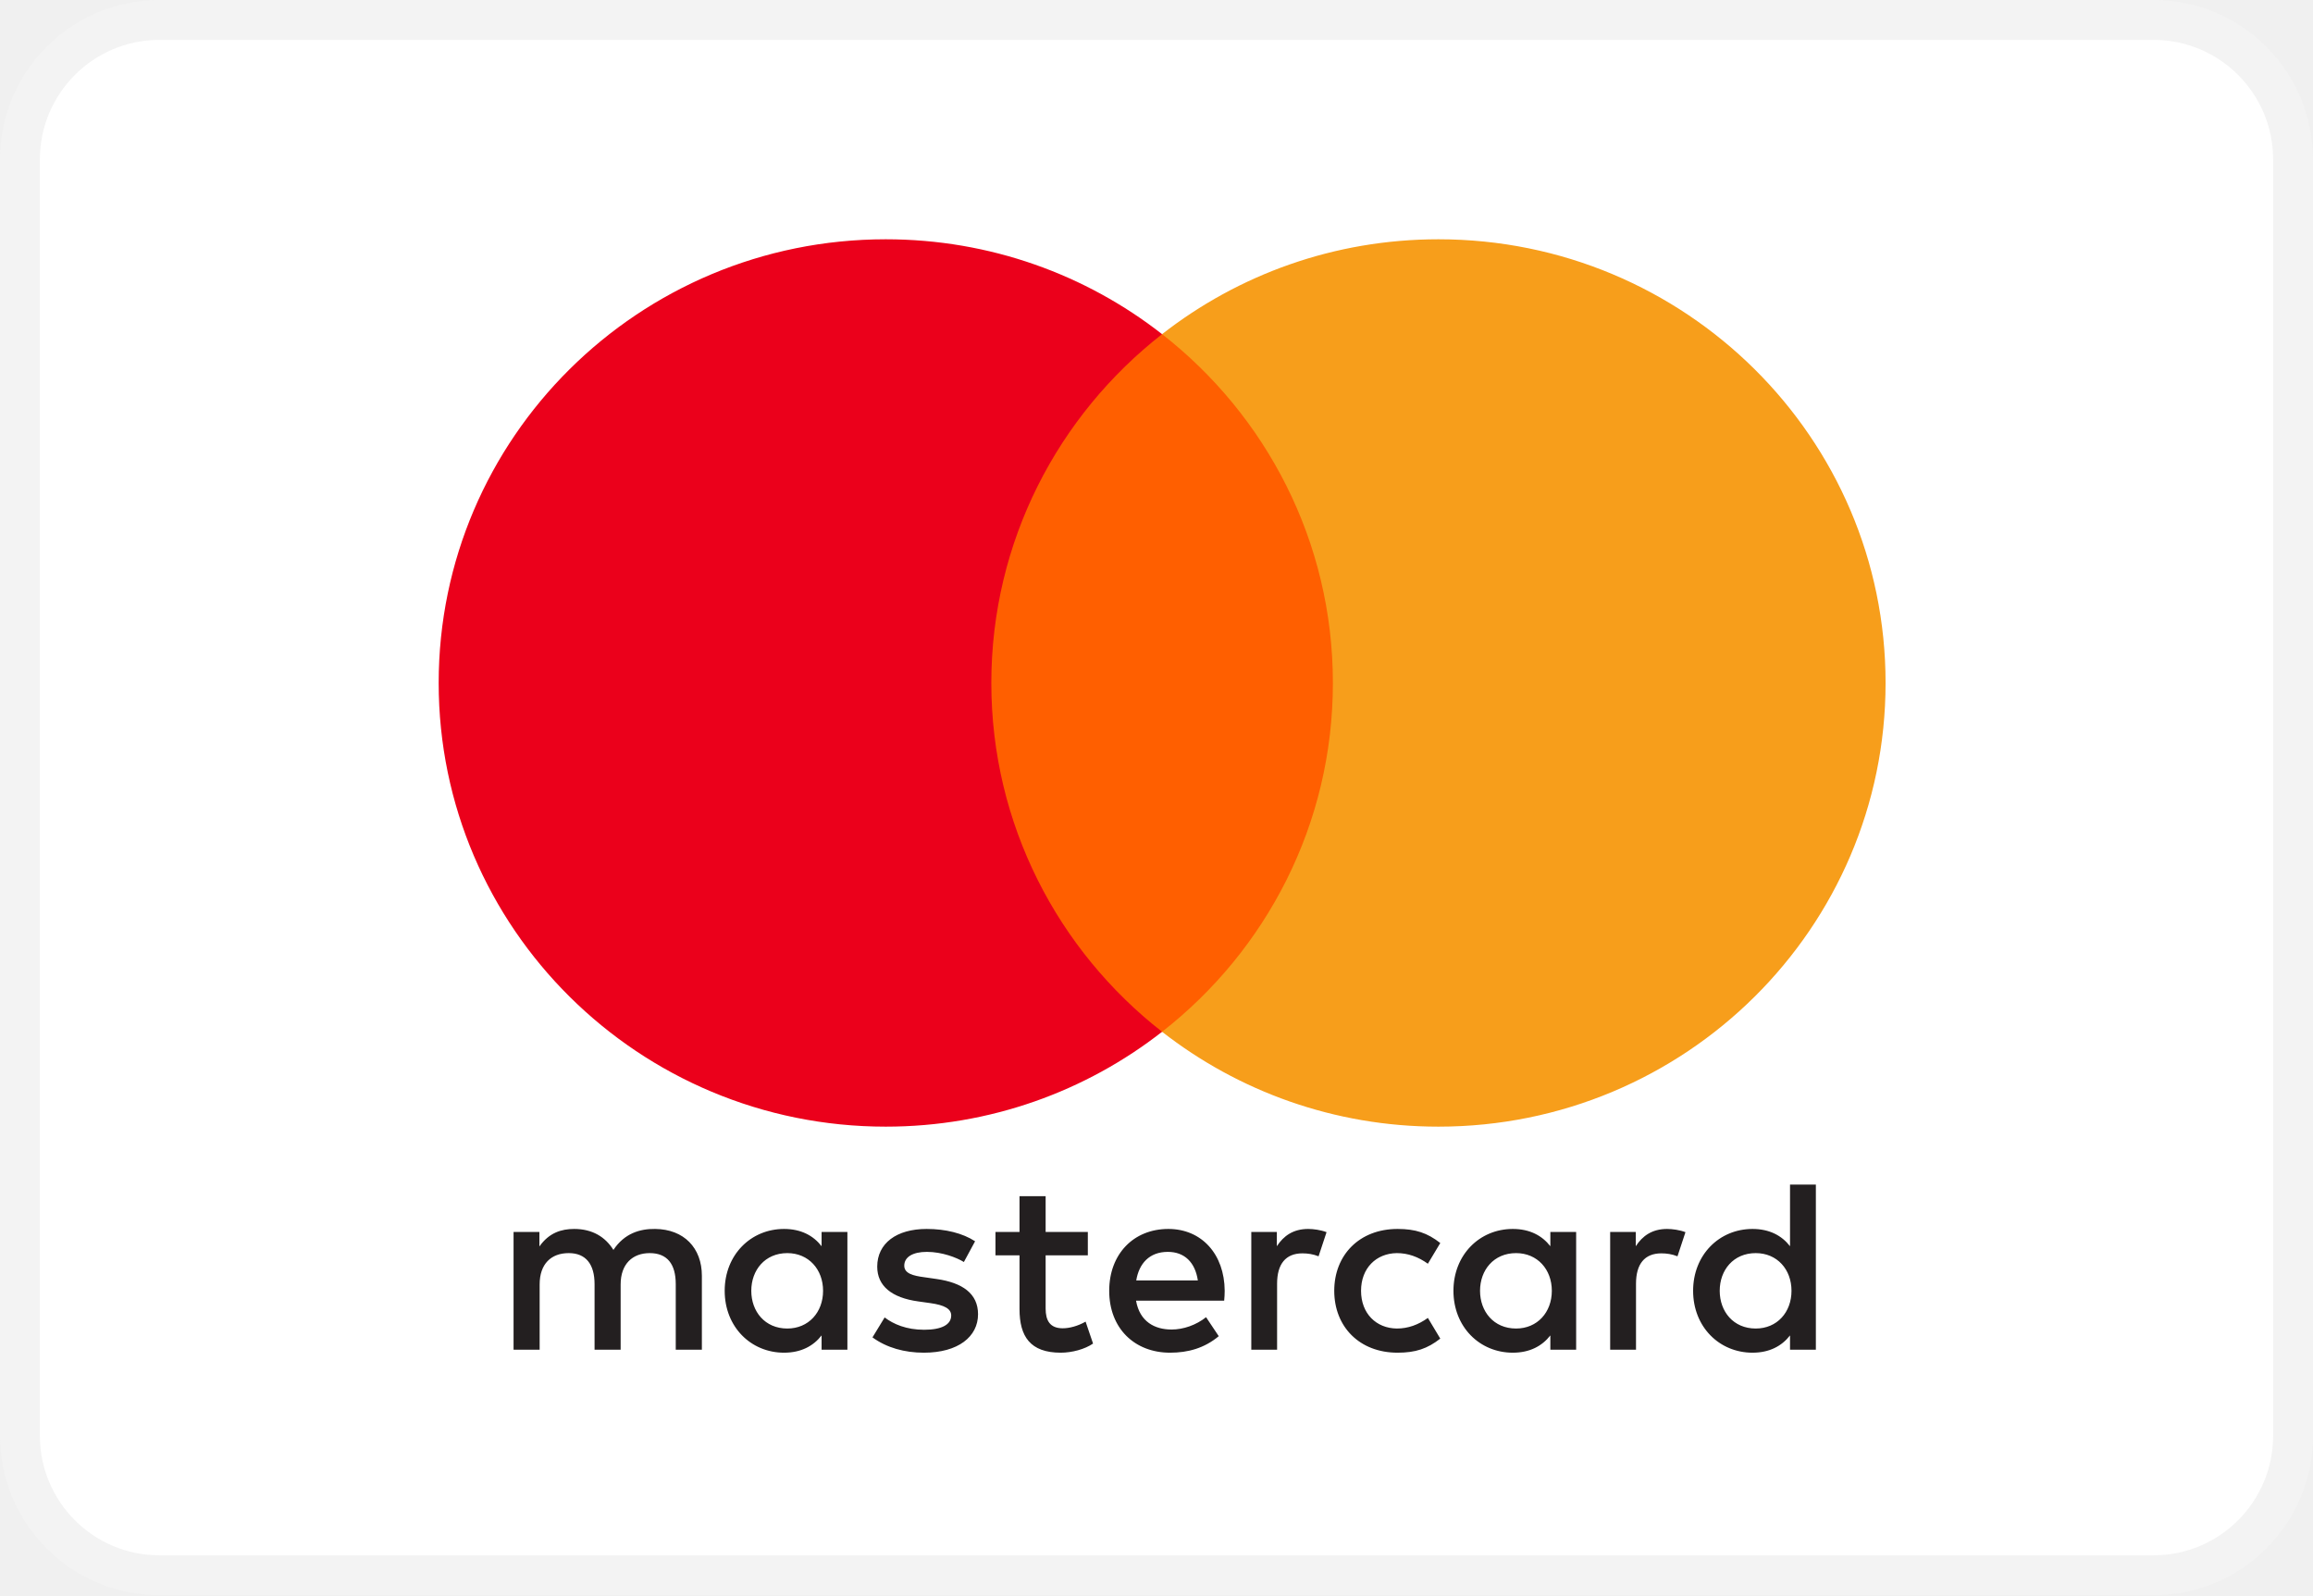
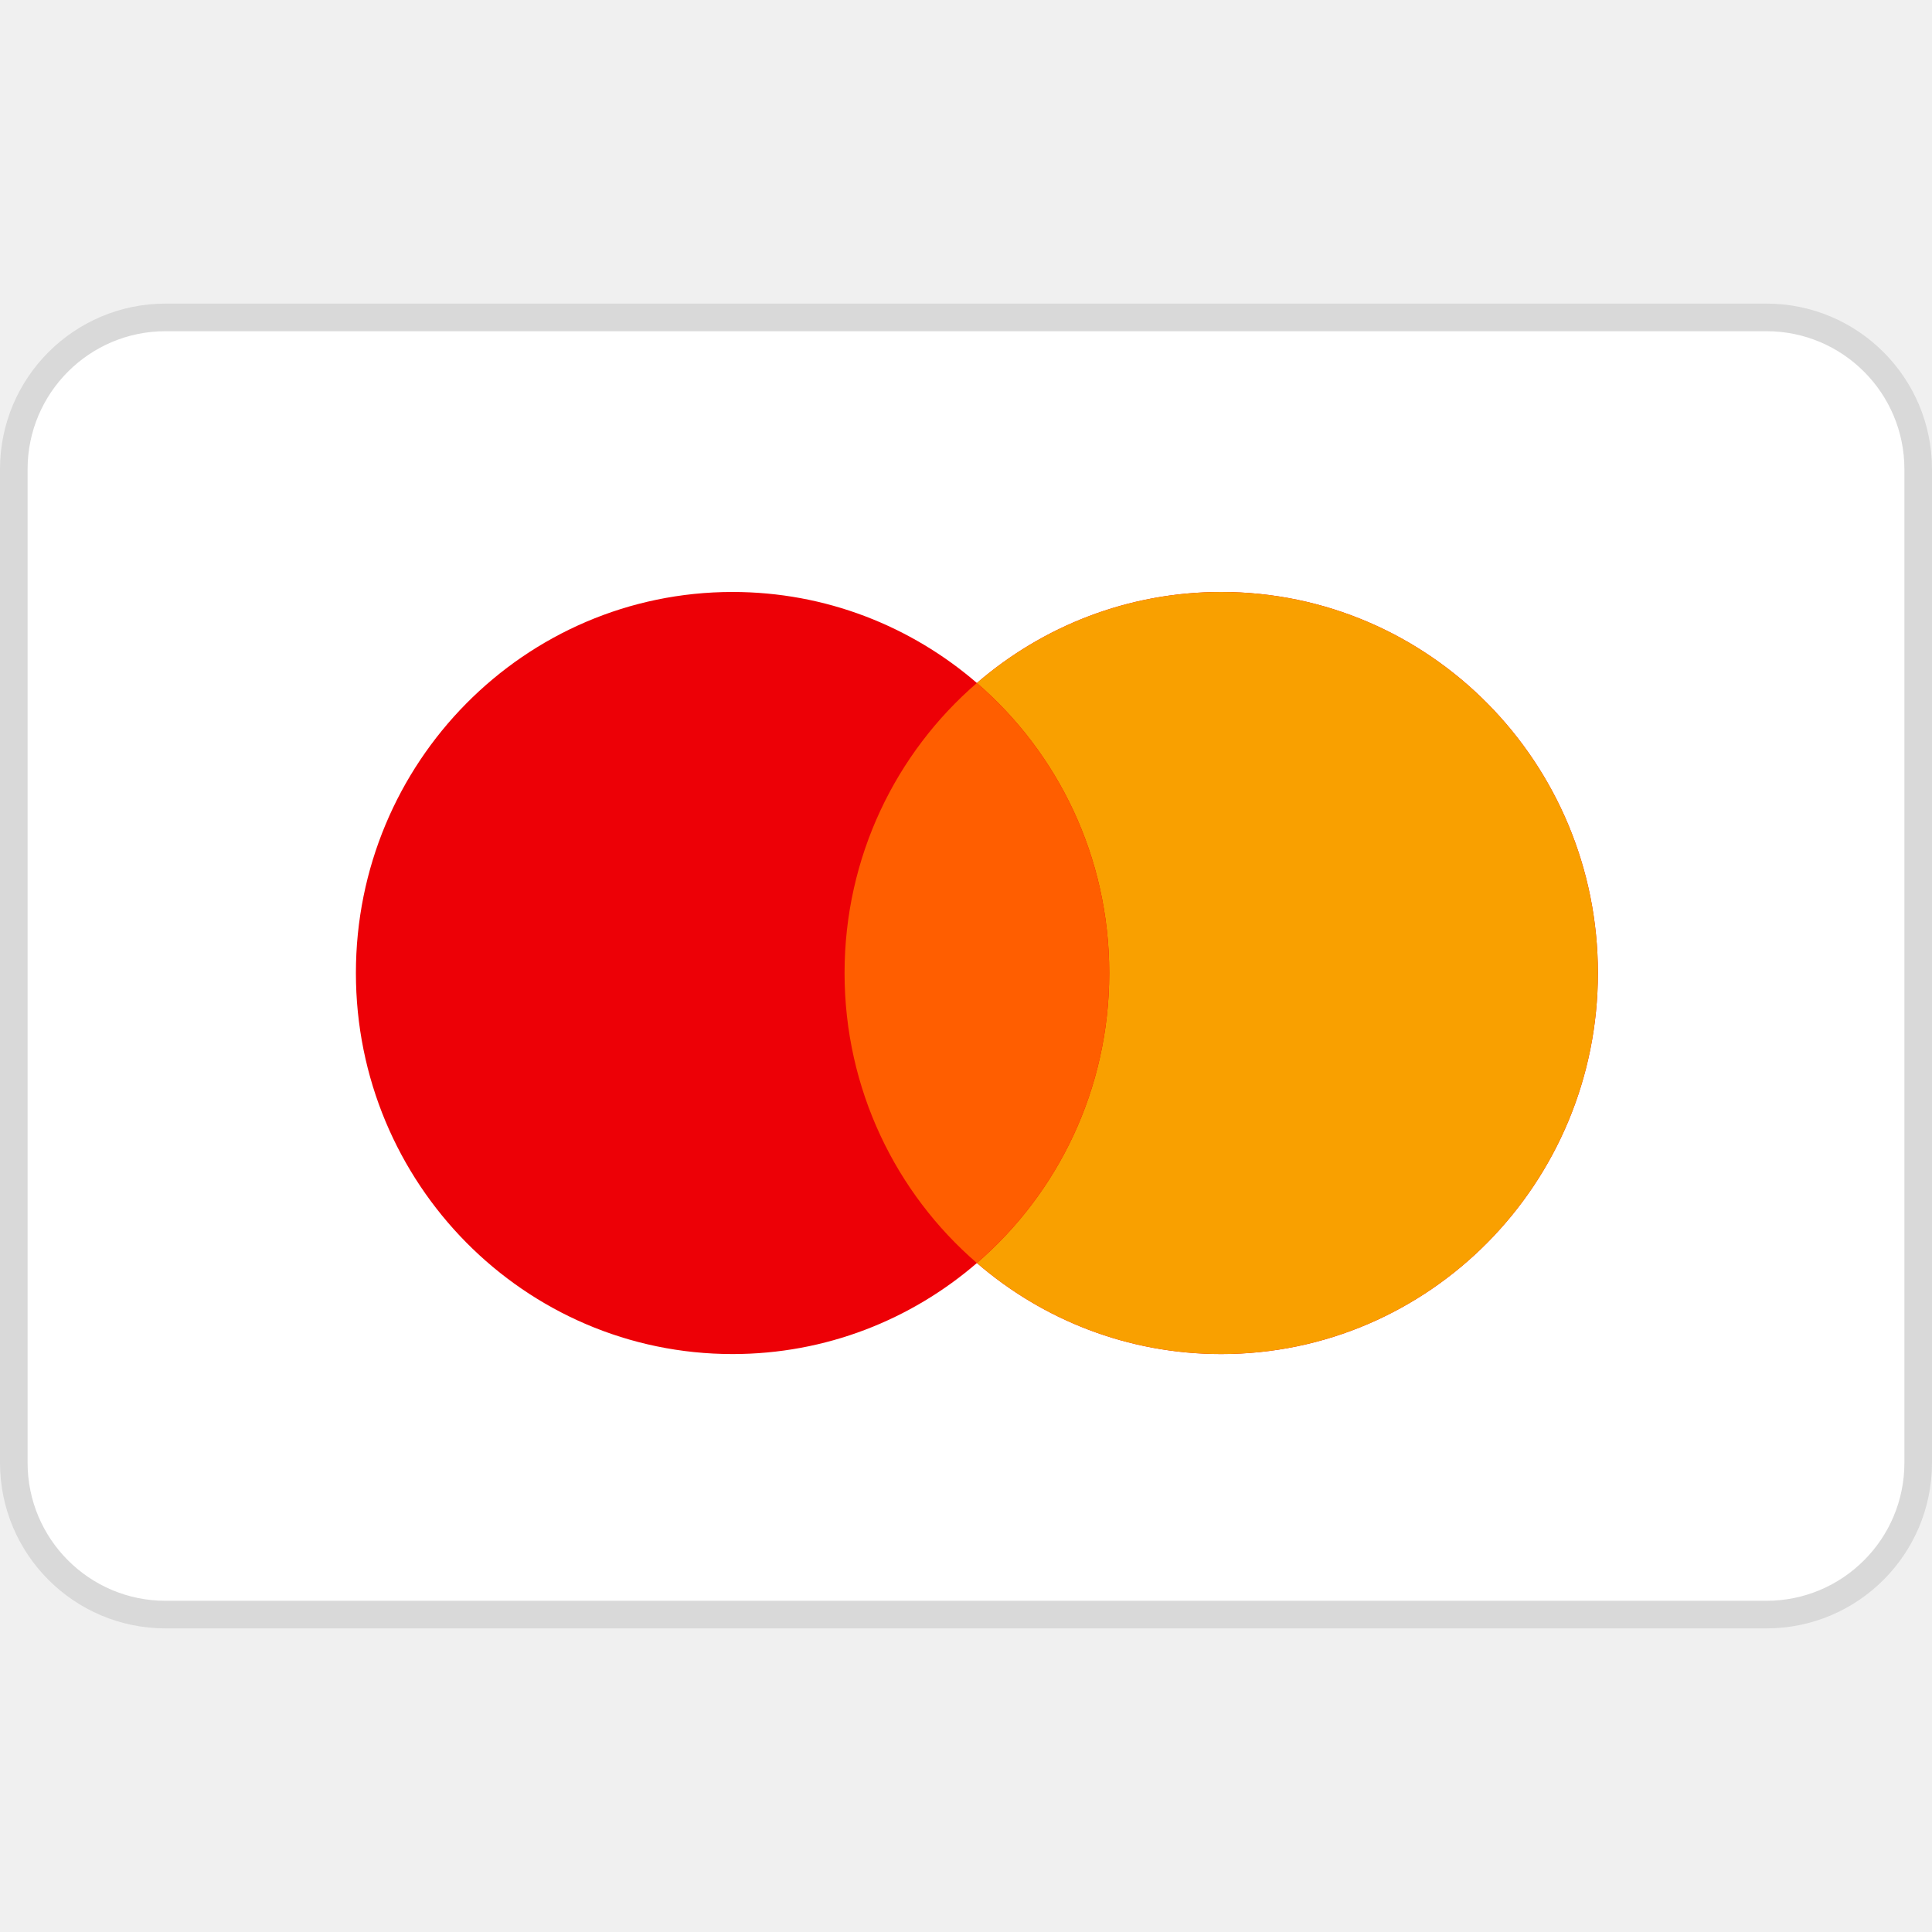
- <svg xmlns="http://www.w3.org/2000/svg" viewBox="0 0 58 40" fill="none" role="img" aria-hidden="true">
-   <rect x="0.5" y="0.5" width="57" height="39" rx="3.5" fill="white" stroke="#F3F3F3" />
-   <path fill-rule="evenodd" clip-rule="evenodd" d="M21.249 30.891V32.367V33.844H20.602V33.486C20.396 33.752 20.085 33.919 19.661 33.919C18.827 33.919 18.172 33.27 18.172 32.367C18.172 31.466 18.827 30.816 19.661 30.816C20.085 30.816 20.396 30.983 20.602 31.249V30.891H21.249ZM19.742 31.422C19.182 31.422 18.839 31.848 18.839 32.367C18.839 32.887 19.182 33.313 19.742 33.313C20.277 33.313 20.639 32.905 20.639 32.367C20.639 31.83 20.277 31.422 19.742 31.422ZM43.123 32.367C43.123 31.848 43.466 31.422 44.026 31.422C44.562 31.422 44.923 31.83 44.923 32.367C44.923 32.905 44.562 33.313 44.026 33.313C43.466 33.313 43.123 32.887 43.123 32.367ZM45.534 29.704V32.367V33.844H44.886V33.486C44.68 33.752 44.369 33.919 43.946 33.919C43.111 33.919 42.456 33.27 42.456 32.367C42.456 31.466 43.111 30.816 43.946 30.816C44.369 30.816 44.68 30.983 44.886 31.249V29.704H45.534ZM29.284 31.391C29.701 31.391 29.969 31.651 30.037 32.108H28.492C28.562 31.681 28.823 31.391 29.284 31.391ZM27.814 32.367C27.814 31.447 28.424 30.816 29.297 30.816C30.131 30.816 30.704 31.447 30.71 32.367C30.71 32.454 30.704 32.534 30.697 32.614H28.487C28.58 33.146 28.96 33.338 29.377 33.338C29.676 33.338 29.994 33.226 30.243 33.029L30.561 33.505C30.199 33.807 29.788 33.919 29.34 33.919C28.449 33.919 27.814 33.307 27.814 32.367ZM37.113 32.367C37.113 31.848 37.456 31.422 38.016 31.422C38.551 31.422 38.913 31.83 38.913 32.367C38.913 32.905 38.551 33.313 38.016 33.313C37.456 33.313 37.113 32.887 37.113 32.367ZM39.523 30.891V32.367V33.844H38.876V33.486C38.669 33.752 38.359 33.919 37.935 33.919C37.1 33.919 36.446 33.27 36.446 32.367C36.446 31.466 37.1 30.816 37.935 30.816C38.359 30.816 38.669 30.983 38.876 31.249V30.891H39.523ZM33.457 32.367C33.457 33.264 34.086 33.919 35.045 33.919C35.494 33.919 35.792 33.82 36.116 33.566L35.805 33.047C35.562 33.221 35.307 33.313 35.026 33.313C34.509 33.307 34.129 32.936 34.129 32.367C34.129 31.799 34.509 31.428 35.026 31.422C35.307 31.422 35.562 31.514 35.805 31.688L36.116 31.169C35.792 30.915 35.494 30.816 35.045 30.816C34.086 30.816 33.457 31.471 33.457 32.367ZM41.018 31.249C41.186 30.99 41.429 30.816 41.803 30.816C41.934 30.816 42.12 30.841 42.264 30.897L42.064 31.502C41.927 31.447 41.79 31.428 41.659 31.428C41.236 31.428 41.024 31.7 41.024 32.188V33.844H40.376V30.891H41.018V31.249ZM24.451 31.125C24.139 30.922 23.71 30.816 23.236 30.816C22.482 30.816 21.997 31.175 21.997 31.762C21.997 32.244 22.358 32.541 23.024 32.633L23.33 32.676C23.685 32.726 23.852 32.819 23.852 32.986C23.852 33.214 23.616 33.344 23.174 33.344C22.725 33.344 22.402 33.202 22.183 33.035L21.878 33.535C22.233 33.795 22.682 33.919 23.167 33.919C24.027 33.919 24.525 33.517 24.525 32.955C24.525 32.435 24.133 32.164 23.485 32.071L23.18 32.027C22.9 31.99 22.675 31.935 22.675 31.737C22.675 31.521 22.887 31.391 23.242 31.391C23.622 31.391 23.99 31.534 24.17 31.645L24.451 31.125ZM32.018 31.249C32.186 30.99 32.429 30.816 32.803 30.816C32.934 30.816 33.12 30.841 33.264 30.897L33.064 31.502C32.927 31.447 32.79 31.428 32.659 31.428C32.236 31.428 32.024 31.7 32.024 32.188V33.844H31.377V30.891H32.018V31.249ZM27.278 30.891H26.22V29.994H25.565V30.891H24.962V31.478H25.565V32.825C25.565 33.511 25.833 33.919 26.599 33.919C26.88 33.919 27.204 33.832 27.409 33.69L27.222 33.14C27.029 33.251 26.817 33.307 26.649 33.307C26.325 33.307 26.22 33.109 26.22 32.812V31.478H27.278V30.891ZM17.6 31.99V33.844H16.945V32.2C16.945 31.7 16.734 31.422 16.292 31.422C15.862 31.422 15.563 31.694 15.563 32.207V33.844H14.909V32.2C14.909 31.7 14.691 31.422 14.261 31.422C13.819 31.422 13.532 31.694 13.532 32.207V33.844H12.878V30.891H13.526V31.255C13.77 30.909 14.08 30.816 14.398 30.816C14.853 30.816 15.177 31.014 15.382 31.342C15.656 30.927 16.049 30.81 16.428 30.816C17.151 30.823 17.6 31.292 17.6 31.99Z" fill="#231F20" />
-   <path d="M34.047 25.872H24.236V8.378H34.047V25.872Z" fill="#FF5F00" />
-   <path d="M24.858 17.125C24.858 13.577 26.533 10.416 29.14 8.379C27.234 6.889 24.827 6 22.211 6C16.019 6 11 10.981 11 17.125C11 23.27 16.019 28.251 22.211 28.251C24.827 28.251 27.234 27.361 29.14 25.872C26.533 23.835 24.858 20.674 24.858 17.125" fill="#EB001B" />
-   <path d="M47.282 17.125C47.282 23.27 42.262 28.251 36.07 28.251C33.455 28.251 31.048 27.361 29.14 25.872C31.749 23.835 33.423 20.674 33.423 17.125C33.423 13.577 31.749 10.416 29.14 8.379C31.048 6.889 33.455 6 36.07 6C42.262 6 47.282 10.981 47.282 17.125" fill="#F79E1B" />
+ <svg xmlns="http://www.w3.org/2000/svg" viewBox="0 -11 70 70" fill="none" role="img" aria-hidden="true">
+   <rect x="0.5" y="0.5" width="69" height="47" rx="5.5" fill="white" stroke="#D9D9D9" />
+   <path fill-rule="evenodd" clip-rule="evenodd" d="M35.395 34.762C33.011 36.818 29.92 38.06 26.542 38.06C19.005 38.06 12.895 31.879 12.895 24.254C12.895 16.629 19.005 10.448 26.542 10.448C29.92 10.448 33.011 11.69 35.395 13.746C37.778 11.69 40.869 10.448 44.247 10.448C51.784 10.448 57.895 16.629 57.895 24.254C57.895 31.879 51.784 38.06 44.247 38.06C40.869 38.06 37.778 36.818 35.395 34.762Z" fill="#ED0006" />
+   <path fill-rule="evenodd" clip-rule="evenodd" d="M35.395 34.762C38.329 32.23 40.19 28.462 40.19 24.254C40.19 20.046 38.329 16.278 35.395 13.746C37.778 11.69 40.869 10.448 44.247 10.448C51.784 10.448 57.895 16.629 57.895 24.254C57.895 31.879 51.784 38.06 44.247 38.06C40.869 38.06 37.778 36.818 35.395 34.762Z" fill="#F9A000" />
+   <path fill-rule="evenodd" clip-rule="evenodd" d="M35.395 13.746C38.329 16.278 40.19 20.046 40.19 24.254C40.19 28.462 38.329 32.23 35.395 34.762C32.46 32.23 30.6 28.462 30.6 24.254C30.6 20.046 32.46 16.278 35.395 13.746Z" fill="#FF5E00" />
</svg>
